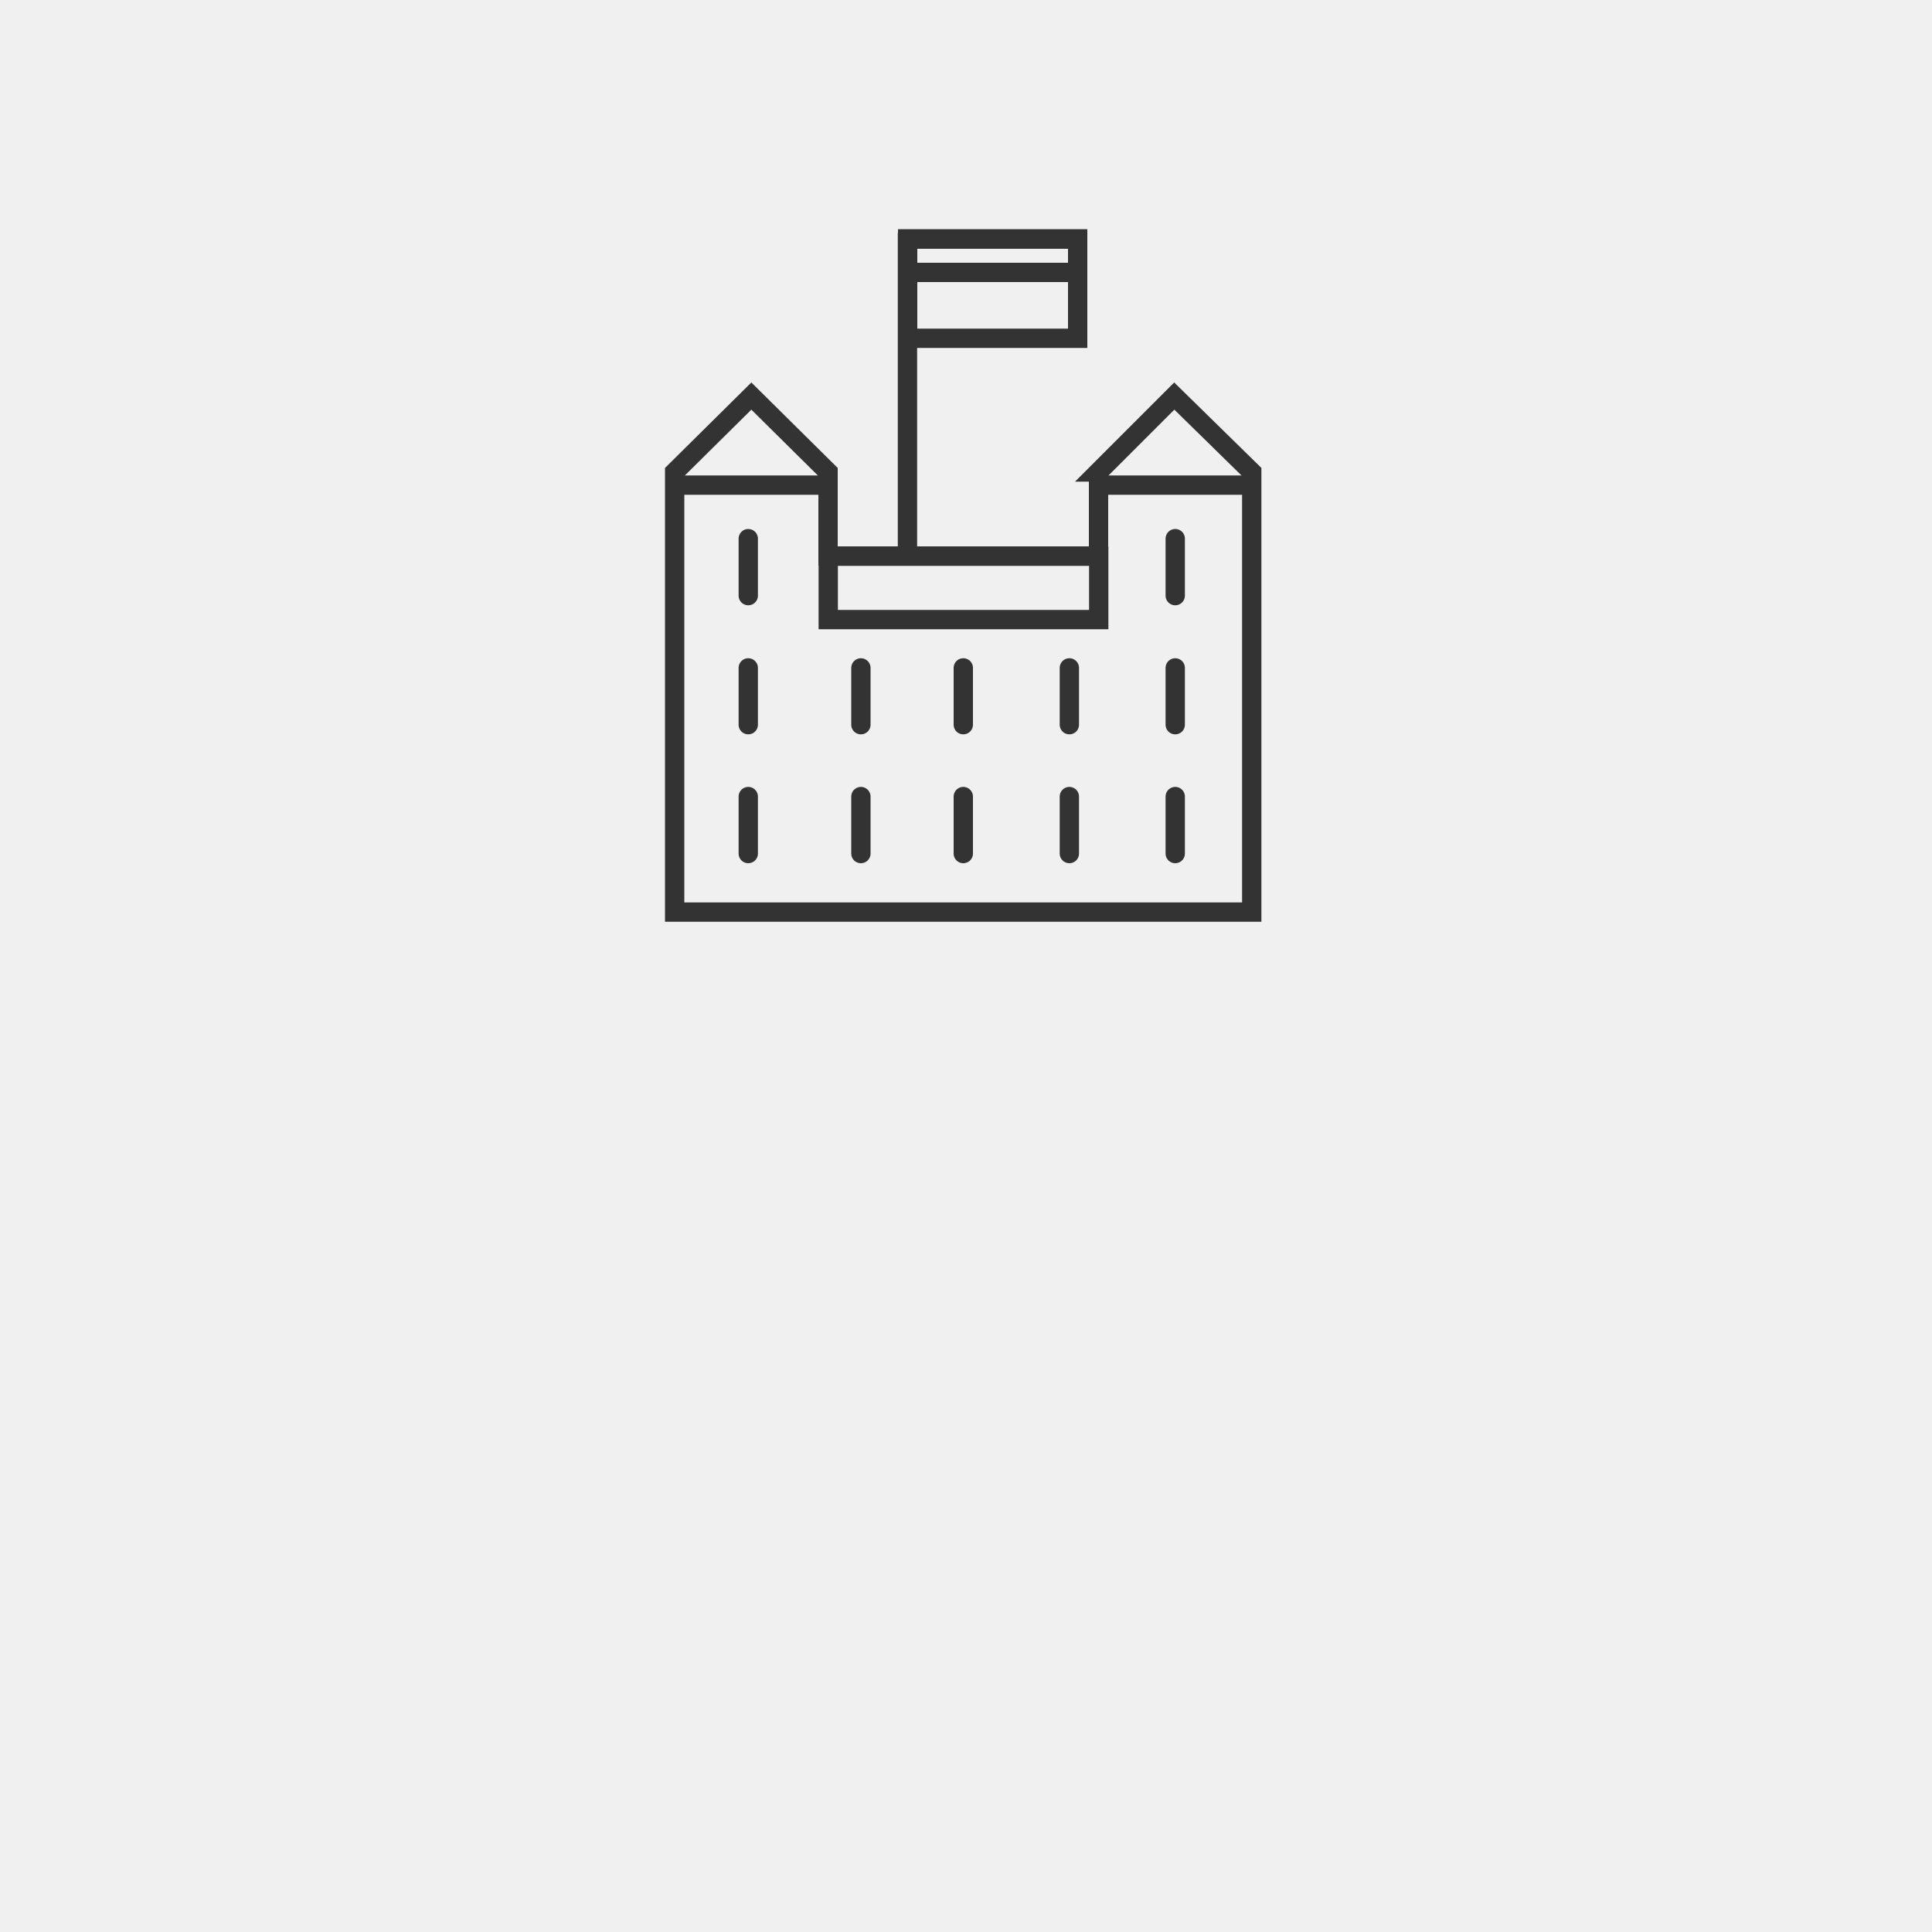
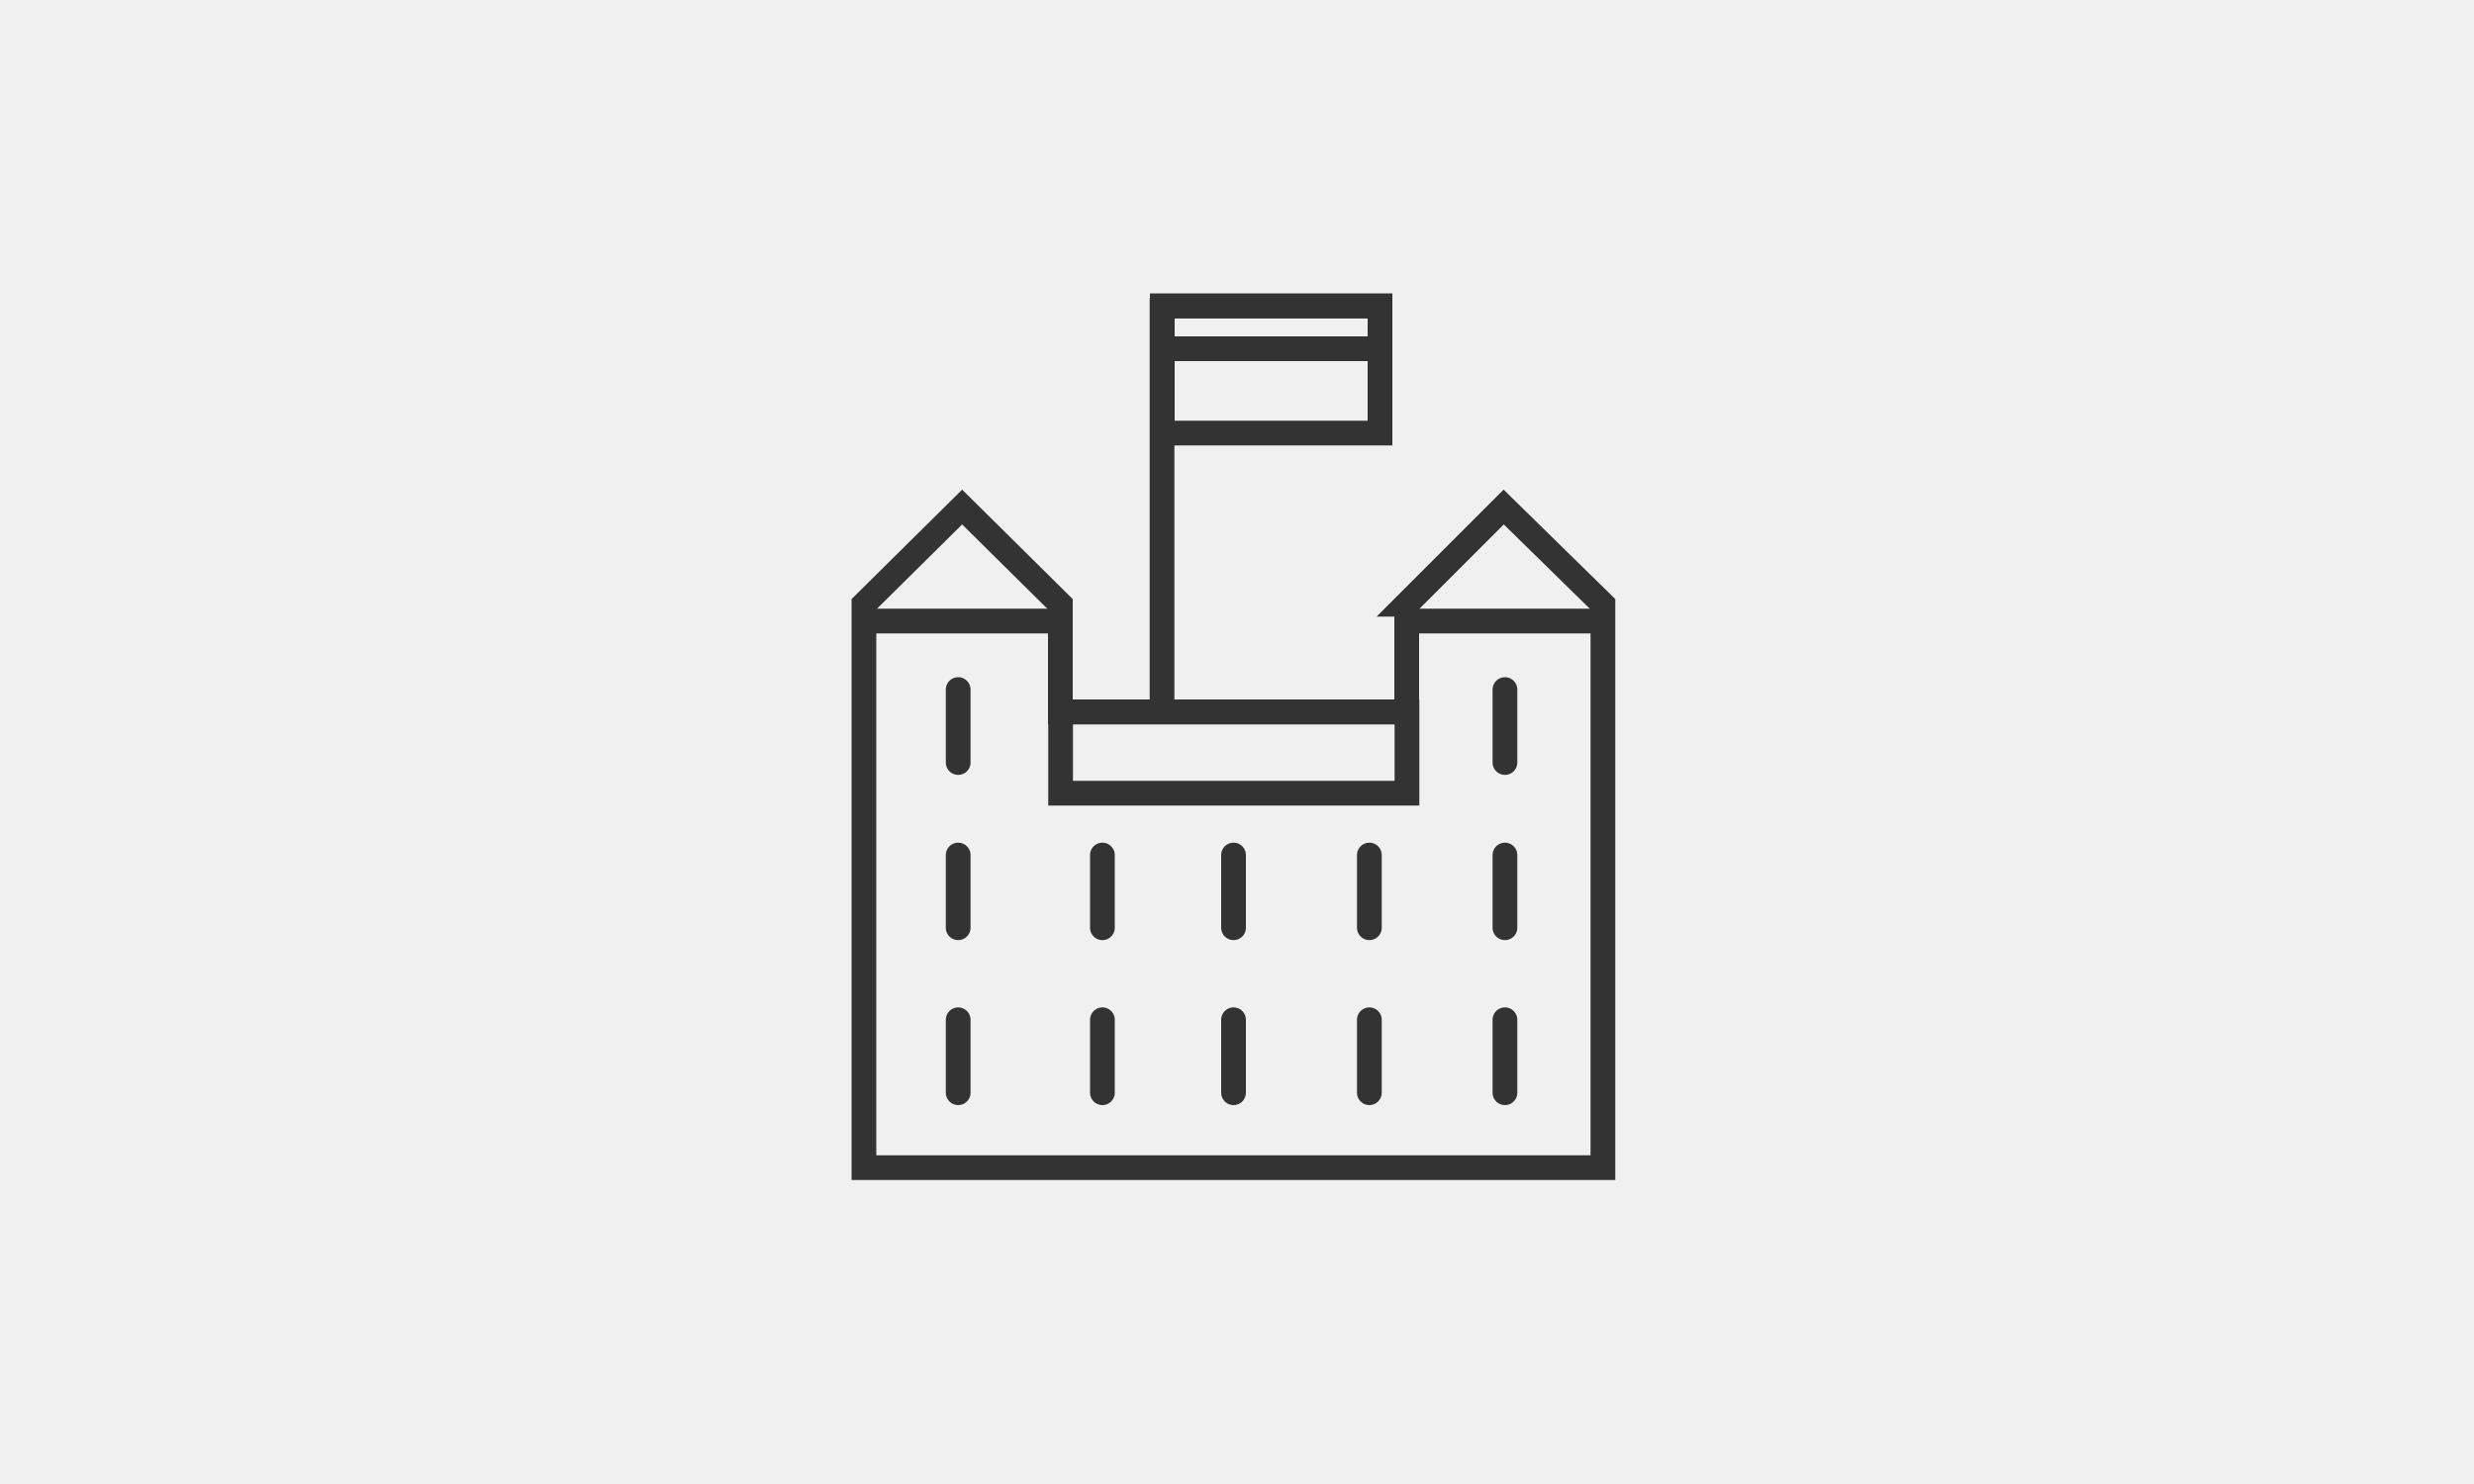
- <svg xmlns="http://www.w3.org/2000/svg" id="Layer_1" data-name="Layer 1" viewBox="0 0 100 100">
+ <svg xmlns="http://www.w3.org/2000/svg" id="Layer_1" data-name="Layer 1" viewBox="0 0 100 60">
  <defs>
    <style>
      .cls-1 {
        fill: #fff;
      }

      .cls-2 {
        stroke-linecap: round;
      }

      .cls-2, .cls-3 {
        fill: none;
        stroke: #333;
        stroke-miterlimit: 10;
      }
    </style>
  </defs>
  <g>
    <path class="cls-3" d="M56.86,24.43v4.35h-14v-4.35l-3.97-3.93-3.97,3.93v22.78h29.87V24.43l-4.01-3.93-3.93,3.93Z" />
    <path class="cls-3" d="M34.93,25.11h7.94" />
    <path class="cls-2" d="M38.73,30.83v-2.95" />
    <path class="cls-2" d="M60.83,30.83v-2.95" />
    <path class="cls-2" d="M38.73,37.51v-2.94" />
    <path class="cls-2" d="M60.83,37.51v-2.94" />
    <path class="cls-2" d="M38.73,44.18v-2.95" />
    <path class="cls-2" d="M49.86,37.51v-2.94" />
    <path class="cls-2" d="M49.86,44.18v-2.95" />
    <path class="cls-2" d="M44.56,37.51v-2.94" />
    <path class="cls-2" d="M44.56,44.18v-2.95" />
    <path class="cls-2" d="M55.35,37.51v-2.94" />
    <path class="cls-2" d="M55.35,44.18v-2.95" />
    <path class="cls-2" d="M60.83,44.18v-2.95" />
    <path class="cls-3" d="M56.86,25.11h7.94" />
    <path class="cls-3" d="M56.87,28.79h-14v3.28h14v-3.28Z" />
    <path class="cls-3" d="M46.97,28.79V12.06" />
    <path class="cls-3" d="M55.78,12.37h-8.8v5.14h8.8v-5.14Z" />
    <path class="cls-3" d="M55.78,12.37h-8.8v1.73h8.8v-1.73Z" />
  </g>
</svg>
